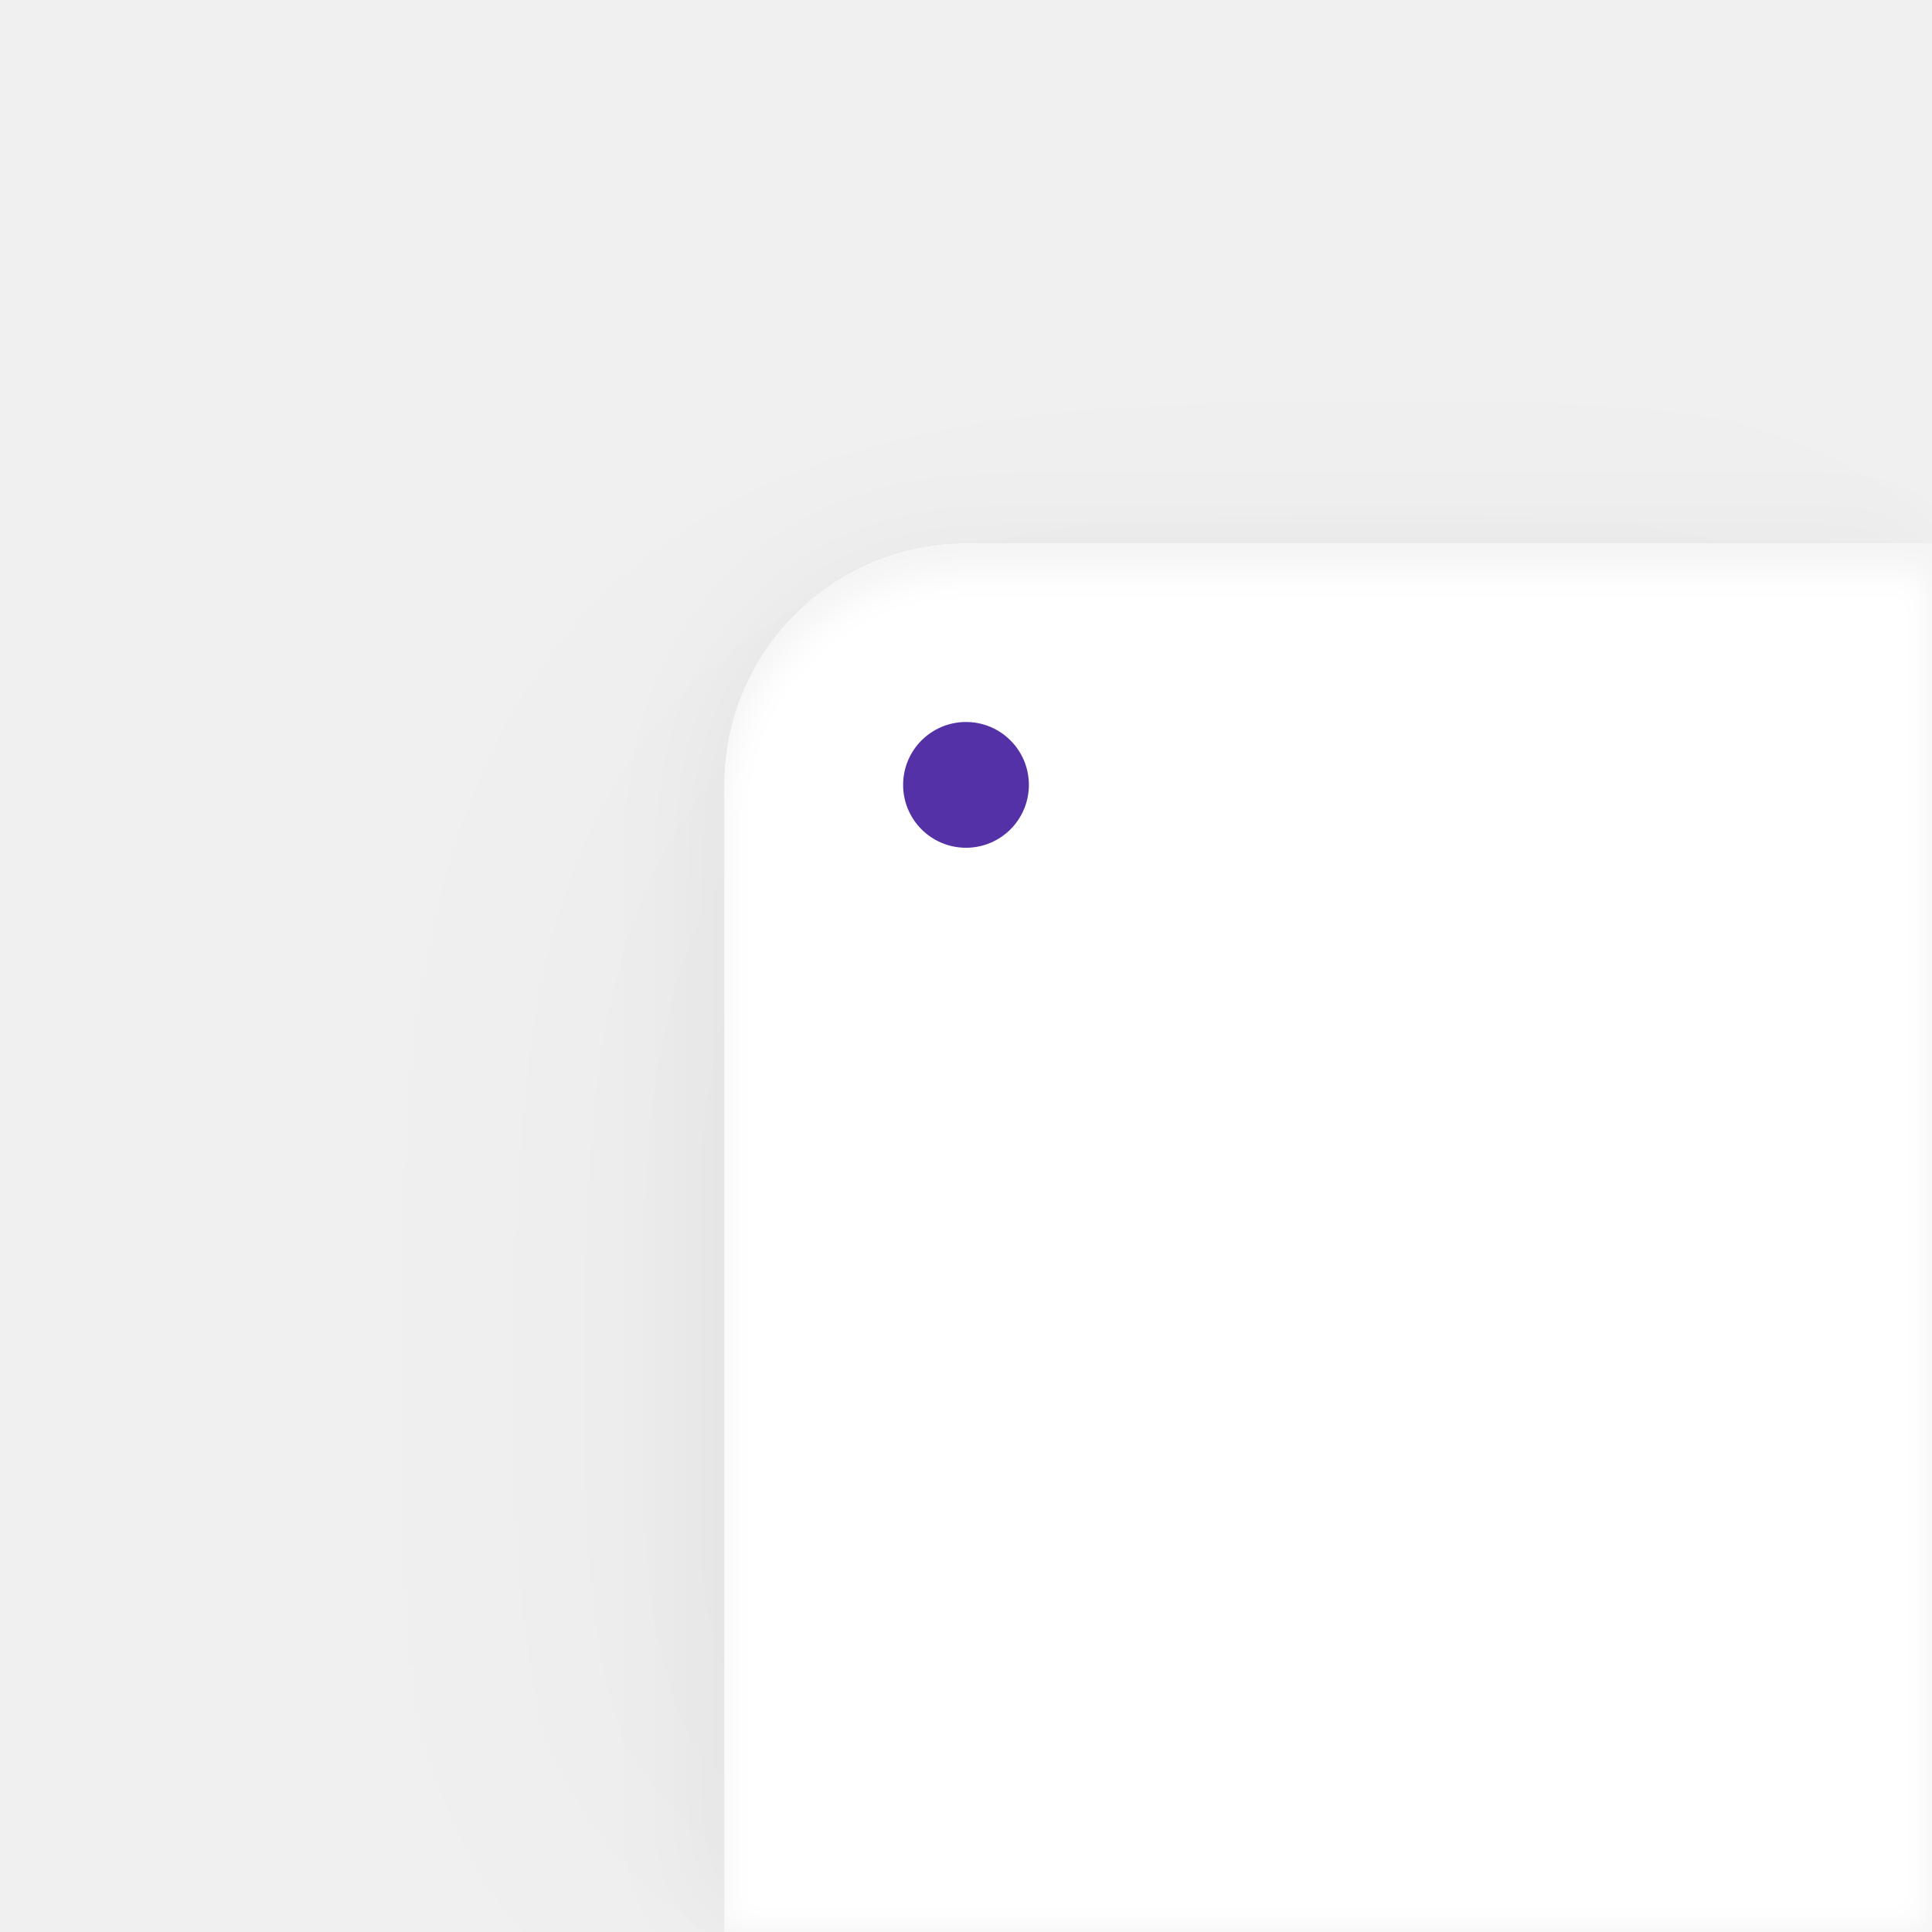
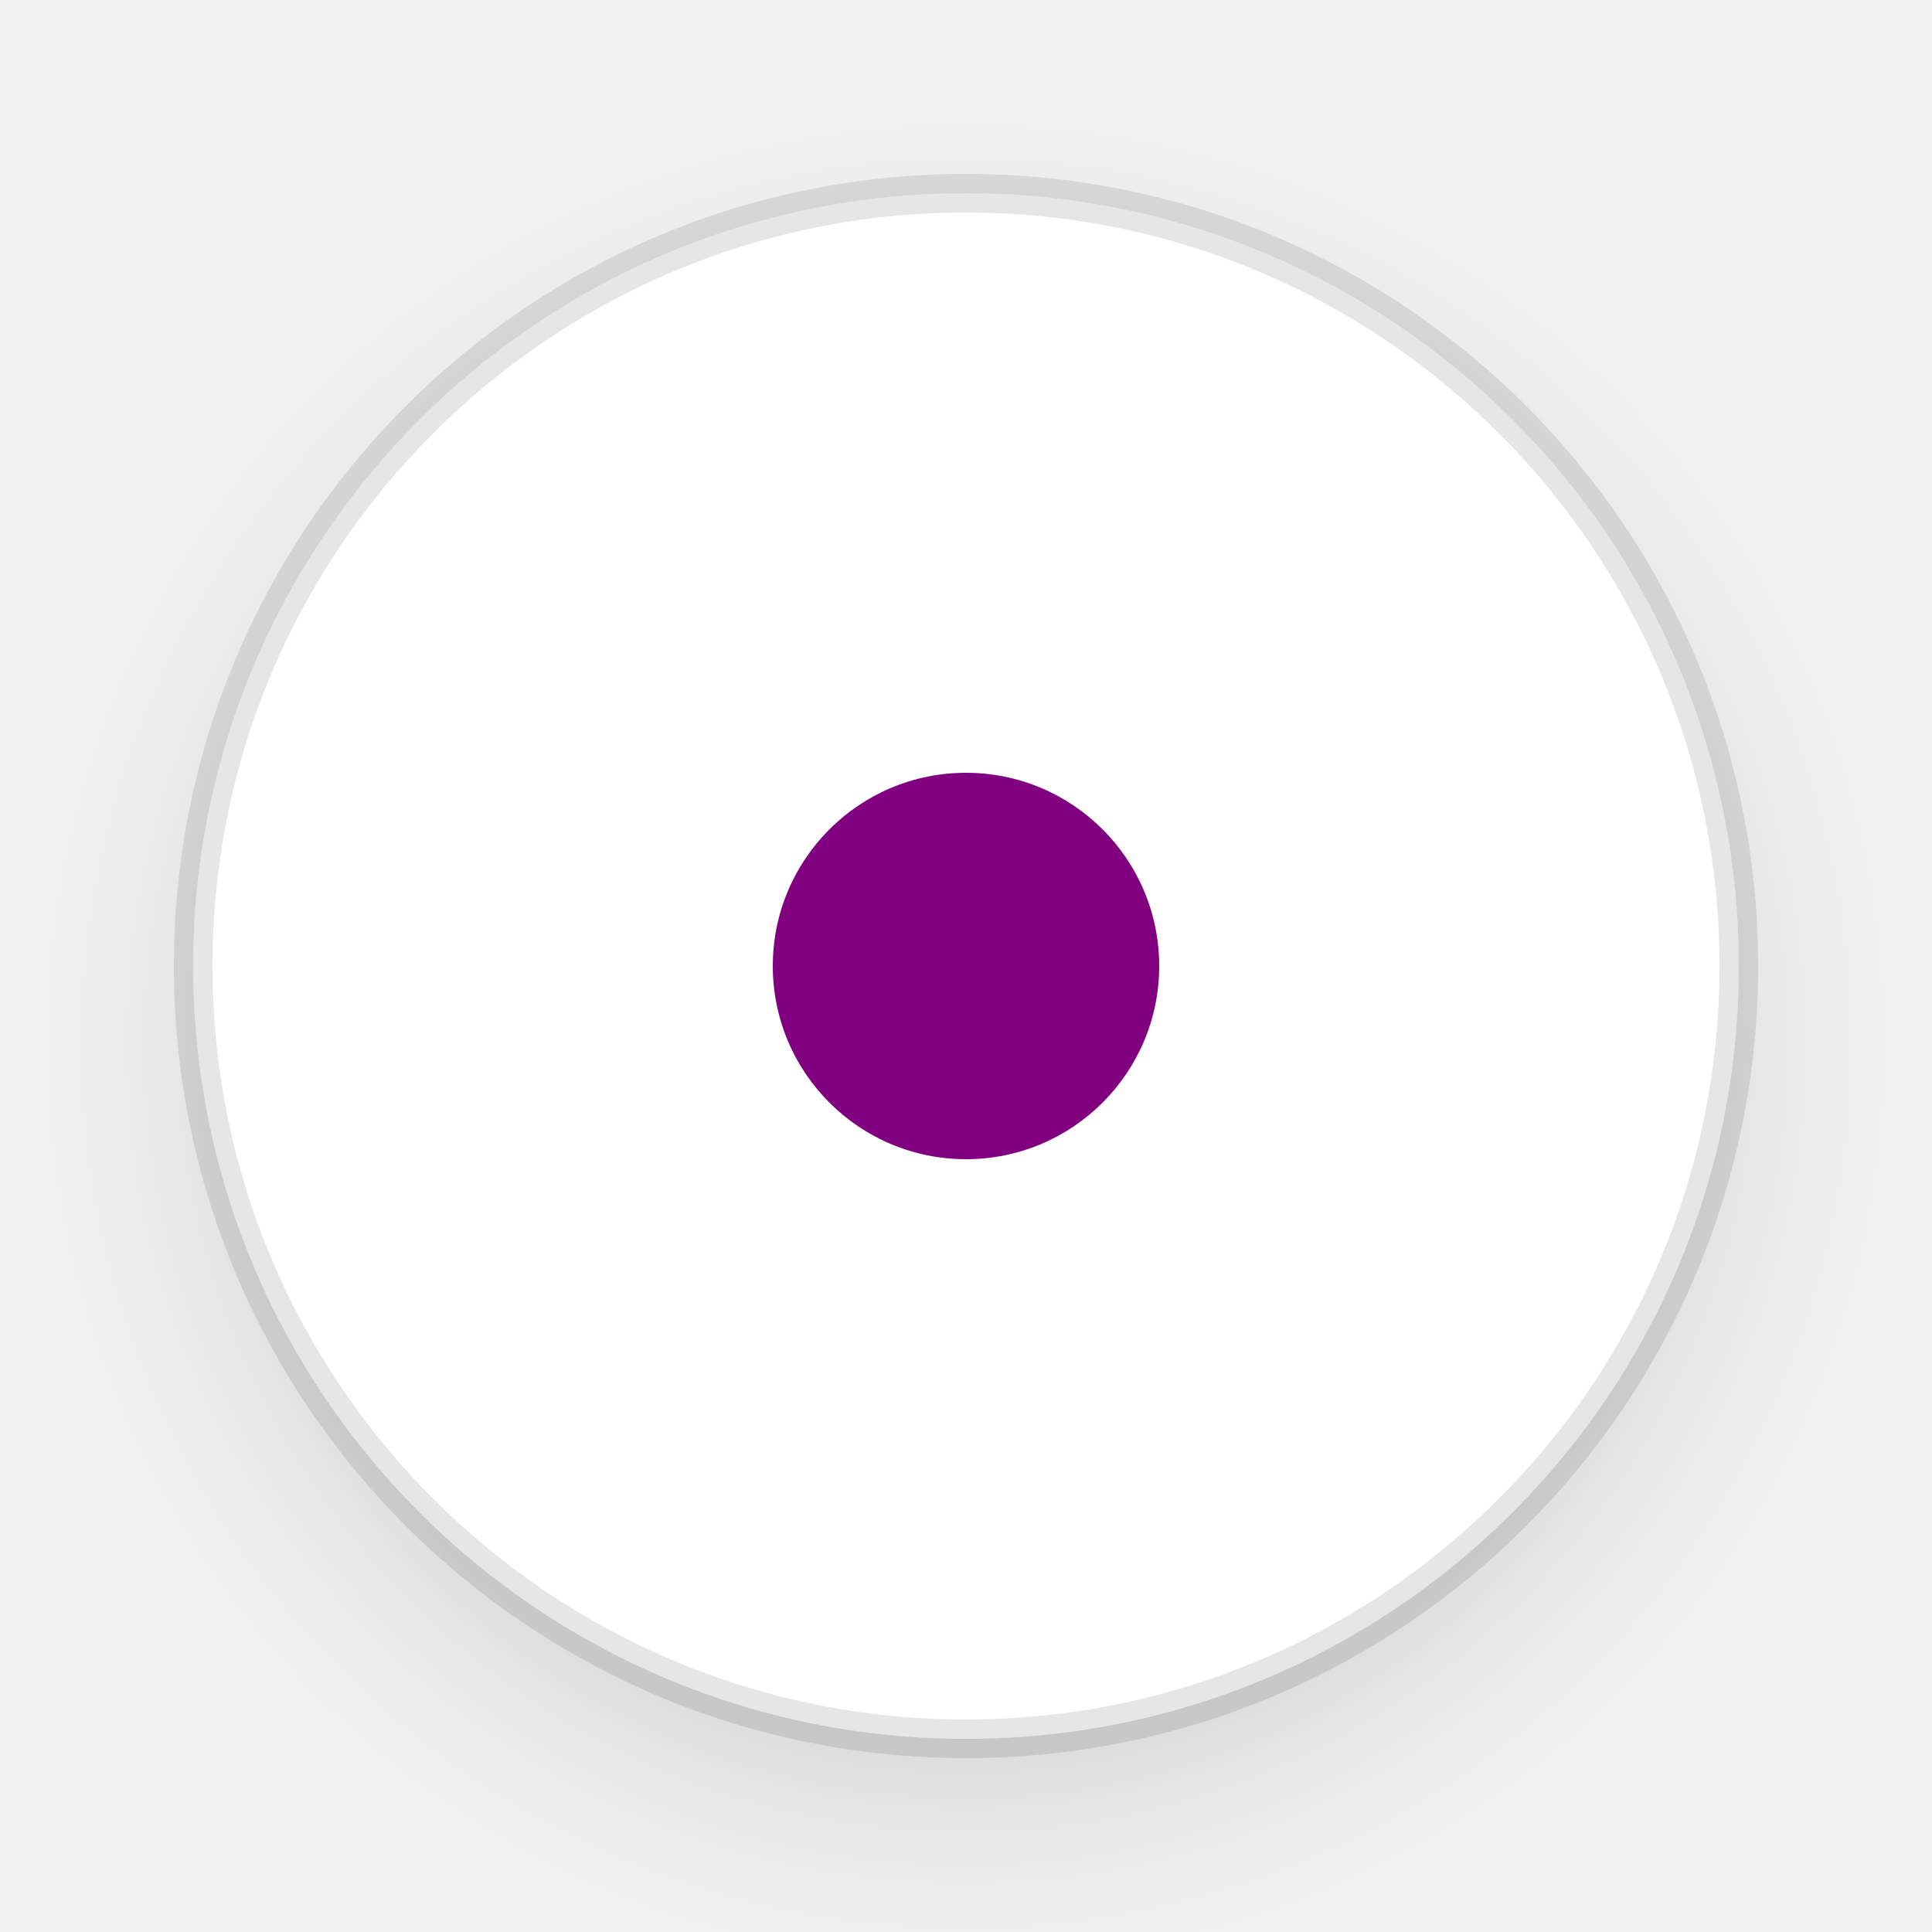
- <svg xmlns="http://www.w3.org/2000/svg" width="100" height="100" viewBox="0 0 64 64" fill="none">
-   <g filter="url(#filter0_ddi_33_23428)">
-     <g clip-path="url(#clip0_33_23428)">
-       <rect x="0" y="0" width="100" height="100" rx="8" fill="white" />
-       <rect x="0" y="0" width="100" height="100" fill="white" />
-       <path d="M32 28.083C30.849 28.083 29.917 27.151 29.917 26C29.917 24.849 30.849 23.917 32 23.917C33.151 23.917 34.083 24.849 34.083 26C34.083 27.151 33.151 28.083 32 28.083Z" fill="#5531A7" />
-     </g>
-   </g>
+ <svg xmlns="http://www.w3.org/2000/svg" width="100" height="100" viewBox="0 0 100 100">
+   <circle cx="50" cy="50" r="40" fill="white" stroke="rgba(0,0,0,0.1)" stroke-width="2" filter="url(#shadow)" />
+   <circle cx="50" cy="50" r="10" fill="purple" />
  <defs>
-     <filter id="filter0_ddi_33_23428" x="0" y="0" width="100" height="100" filterUnits="userSpaceOnUse" color-interpolation-filters="sRGB">
-       <feFlood flood-opacity="0" result="BackgroundImageFix" />
-       <feColorMatrix in="SourceAlpha" type="matrix" values="0 0 0 0 0 0 0 0 0 0 0 0 0 0 0 0 0 0 200 0" result="hardAlpha" />
-       <feOffset dy="6" />
-       <feGaussianBlur stdDeviation="12" />
-       <feComposite in2="hardAlpha" operator="out" />
-       <feColorMatrix type="matrix" values="0 0 0 0 0 0 0 0 0 0 0 0 0 0 0 0 0 0 0.04 0" />
-       <feBlend mode="normal" in2="BackgroundImageFix" result="effect1_dropShadow_33_23428" />
-       <feColorMatrix in="SourceAlpha" type="matrix" values="0 0 0 0 0 0 0 0 0 0 0 0 0 0 0 0 0 0 127 0" result="hardAlpha" />
-       <feOffset dy="1" />
-       <feGaussianBlur stdDeviation="2" />
-       <feComposite in2="hardAlpha" operator="out" />
-       <feColorMatrix type="matrix" values="0 0 0 0 0 0 0 0 0 0 0 0 0 0 0 0 0 0 0.05 0" />
-       <feBlend mode="normal" in2="effect1_dropShadow_33_23428" result="effect2_dropShadow_33_23428" />
-       <feBlend mode="normal" in="SourceGraphic" in2="effect2_dropShadow_33_23428" result="shape" />
-       <feColorMatrix in="SourceAlpha" type="matrix" values="0 0 0 0 0 0 0 0 0 0 0 0 0 0 0 0 0 0 127 0" result="hardAlpha" />
-       <feOffset dy="1" />
-       <feGaussianBlur stdDeviation="0.5" />
-       <feComposite in2="hardAlpha" operator="arithmetic" k2="-1" k3="1" />
-       <feColorMatrix type="matrix" values="0 0 0 0 0 0 0 0 0 0 0 0 0 0 0 0 0 0 0.04 0" />
-       <feBlend mode="normal" in2="shape" result="effect3_innerShadow_33_23428" />
+     <filter id="shadow" x="-20%" y="-20%" width="140%" height="140%">
+       <feDropShadow dx="0" dy="4" stdDeviation="4" flood-color="rgba(0,0,0,0.1)" />
    </filter>
-     <clipPath id="clip0_33_23428">
-       <rect x="24" y="18" width="100" height="100" rx="8" fill="white" />
-     </clipPath>
  </defs>
</svg>
